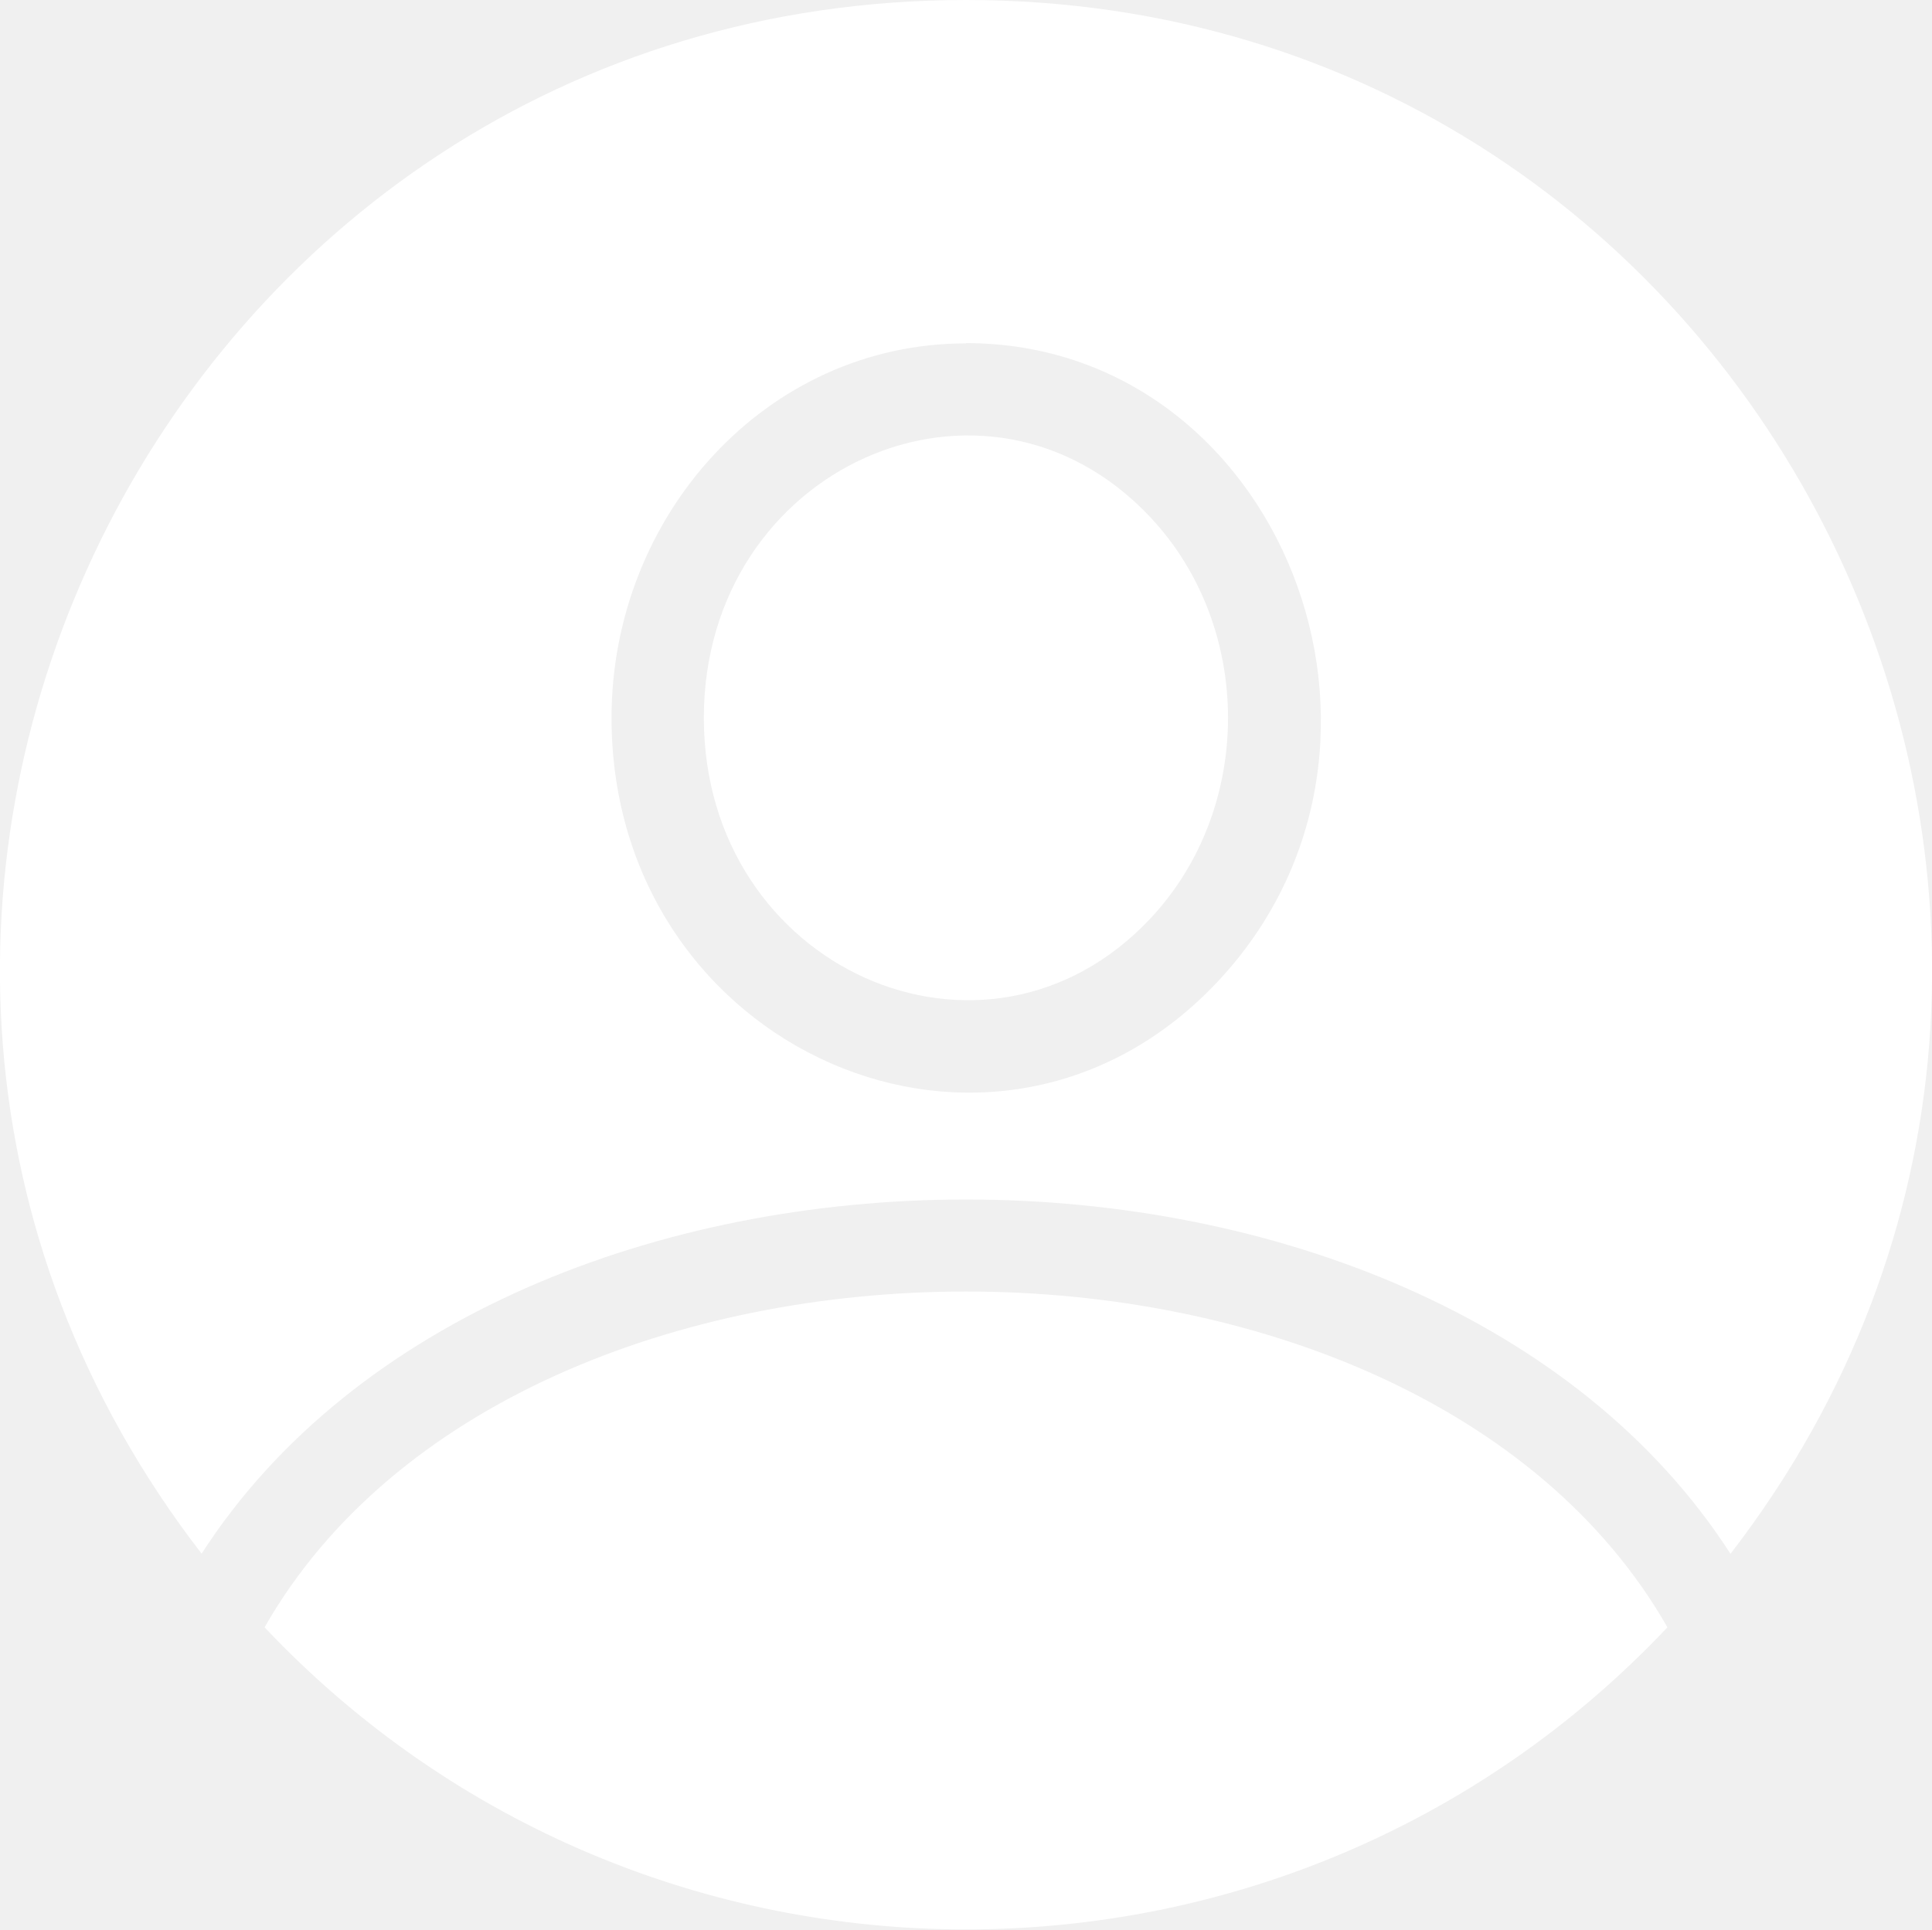
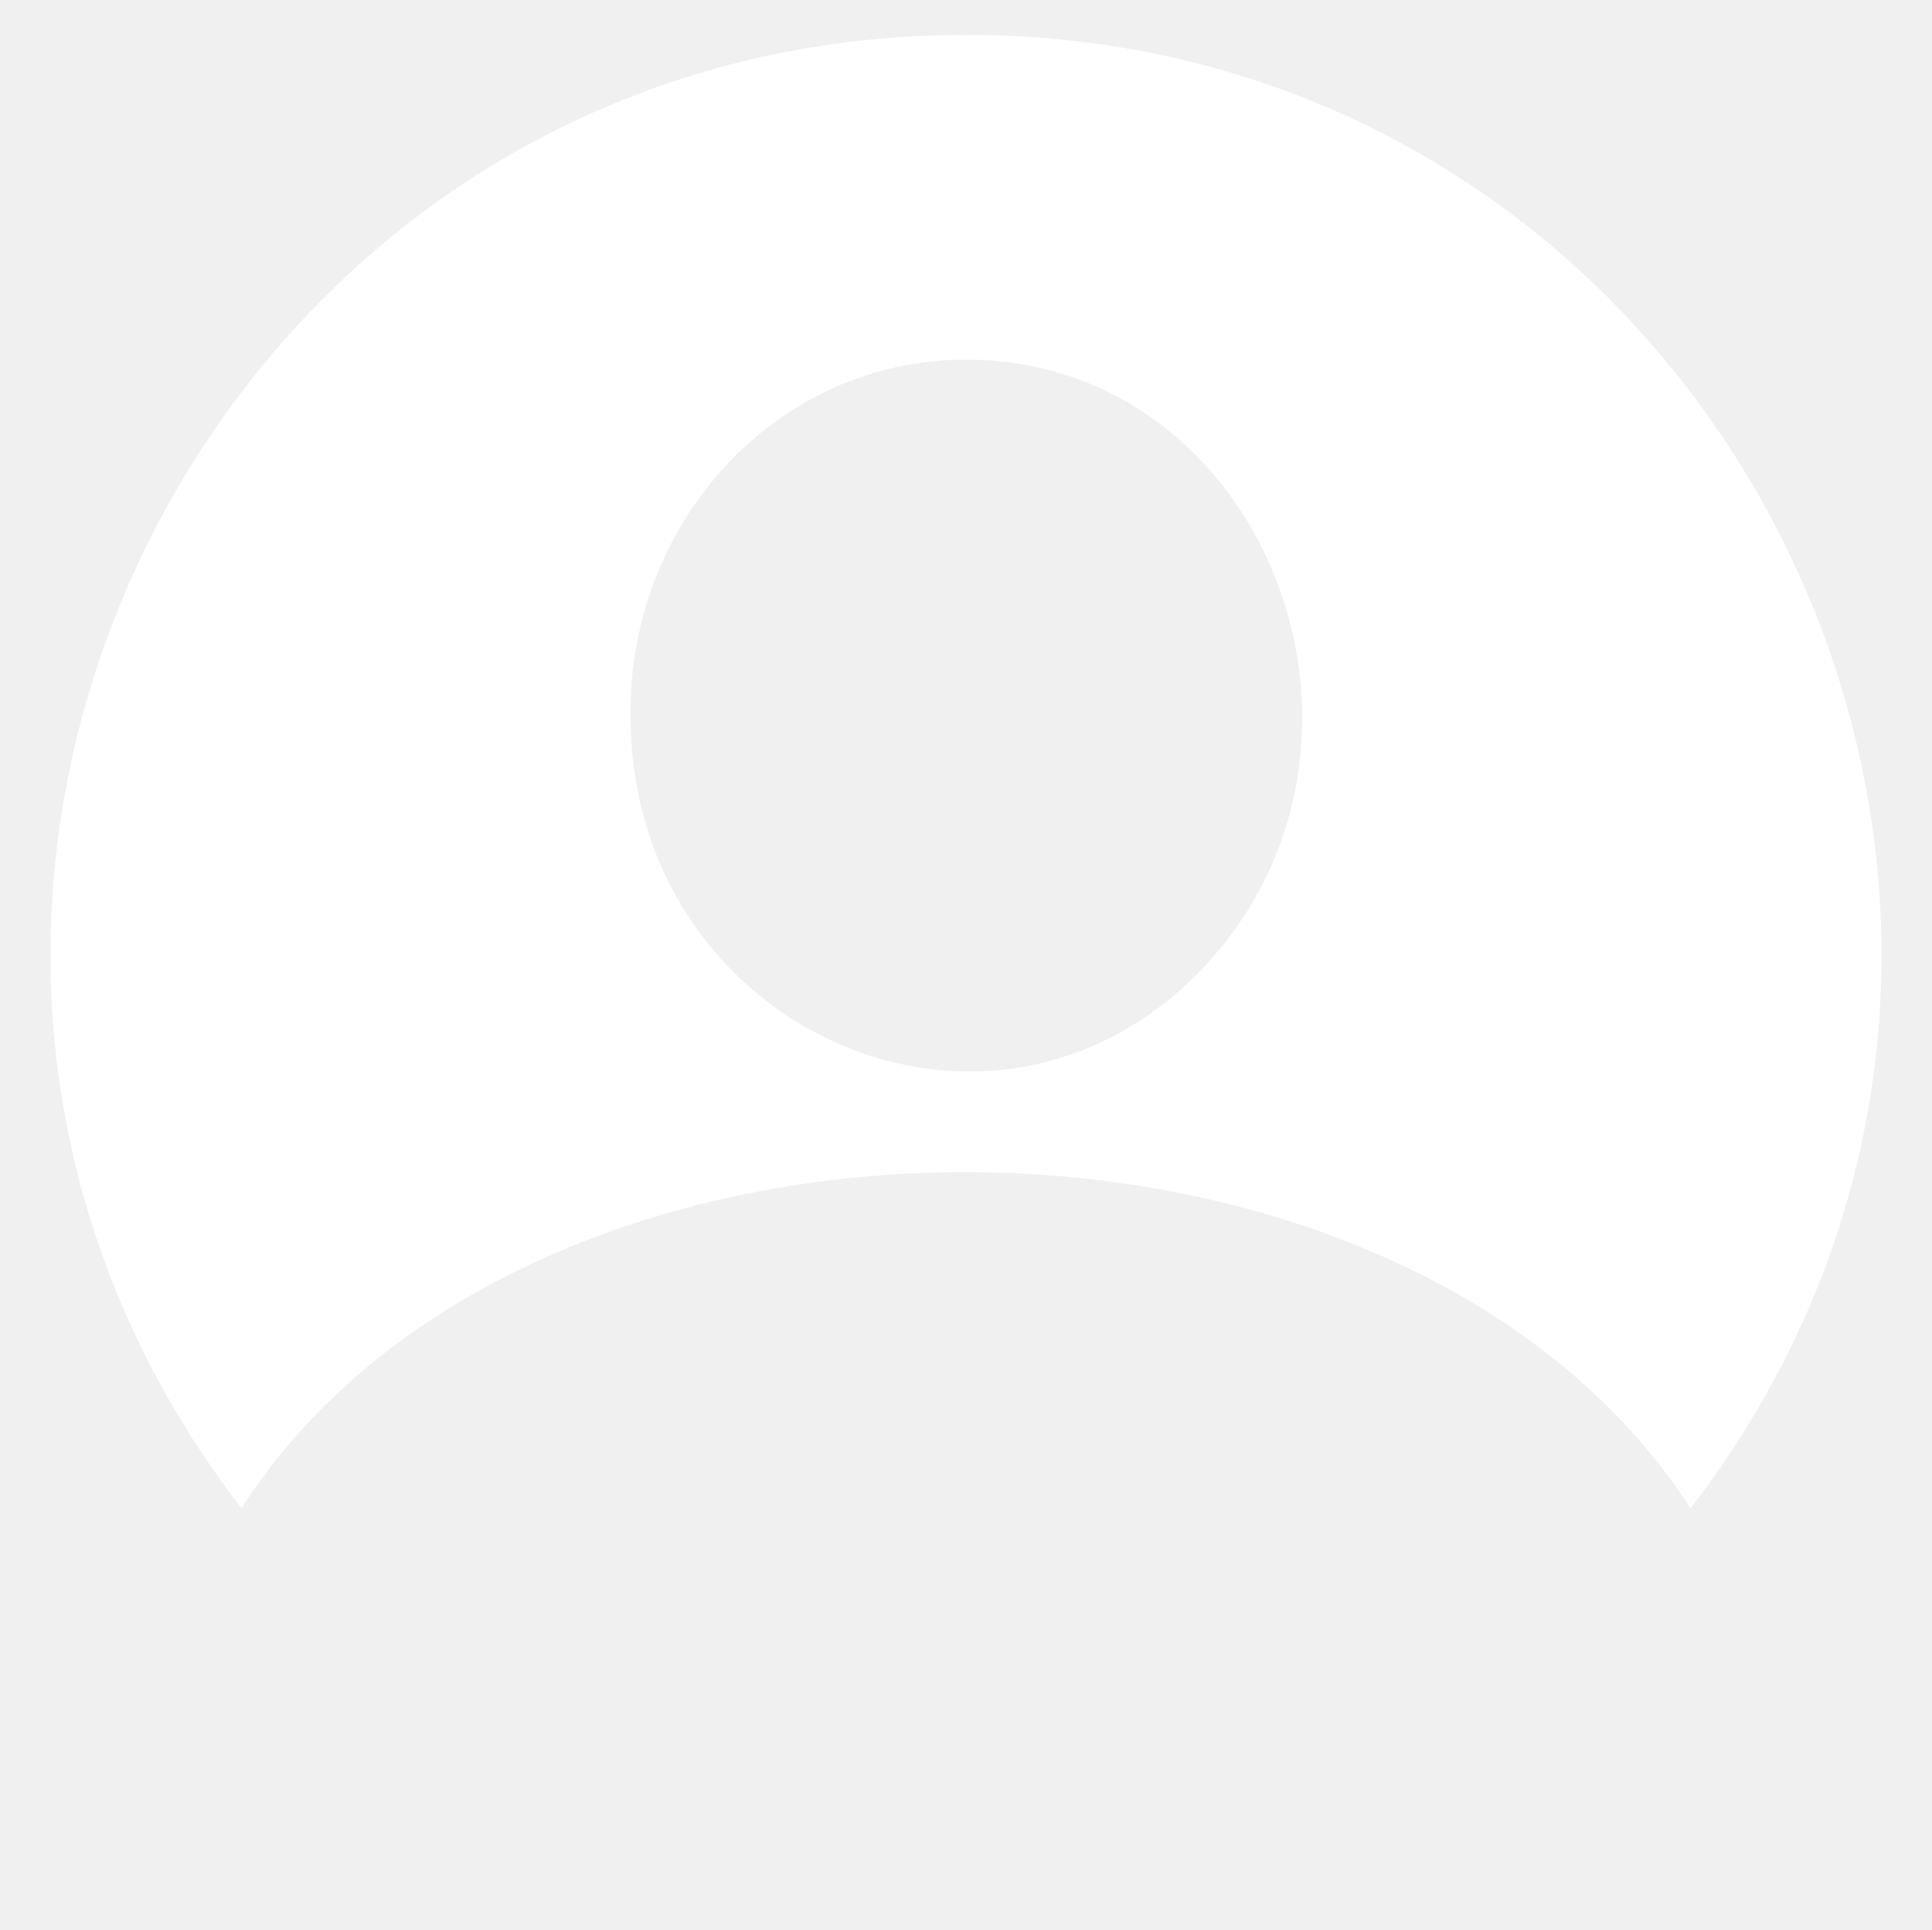
- <svg xmlns="http://www.w3.org/2000/svg" id="Layer_1" data-name="Layer 1" viewBox="0 0 72 71.93">
-   <defs>
-     <style>
-       .cls-1 {
-         fill: #fff;
-         fill-rule: evenodd;
-         stroke-width: 0px;
-       }
-     </style>
-   </defs>
-   <path class="cls-1" d="m42.87,19.28c-6.14-6.54-16.64-1.87-16.64,7.48s10.51,14.01,16.64,7.48c3.86-4.11,3.86-10.85,0-14.96h0Zm-6.87-6.49c11.69,0,17.65,14.99,9.38,23.8-8.3,8.84-22.59,2.57-22.59-9.83,0-7.51,5.74-13.96,13.21-13.96h0Zm26.14,47.87c-9.52-16.69-42.76-16.69-52.28,0,14.18,15.01,38.1,15.02,52.28,0h0Zm-54.63-2.75C-10.64,34.4,6.14,0,36,0s46.64,34.4,28.49,57.92c-11.33-17.61-45.65-17.61-56.98,0Z" />
+ <svg xmlns="http://www.w3.org/2000/svg" version="1.1" id="Layer_1" x="0px" y="0px" viewBox="0 0 72 71.9" style="enable-background:new 0 0 72 71.9;" xml:space="preserve">
+   <style type="text/css">
+ 	.st0{fill-rule:evenodd;clip-rule:evenodd;fill:#FFFFFF;}
+ </style>
+   <path class="st0" d="M36,13.4c11.1,0,16.7,14.2,8.9,22.6c-7.9,8.4-21.4,2.4-21.4-9.3C23.4,19.5,28.9,13.4,36,13.4L36,13.4L36,13.4z   M9,56.2C-8.2,33.9,7.7,1.3,36,1.3s44.2,32.6,27,54.9C52.2,39.5,19.7,39.5,9,56.2L9,56.2z" />
</svg>
